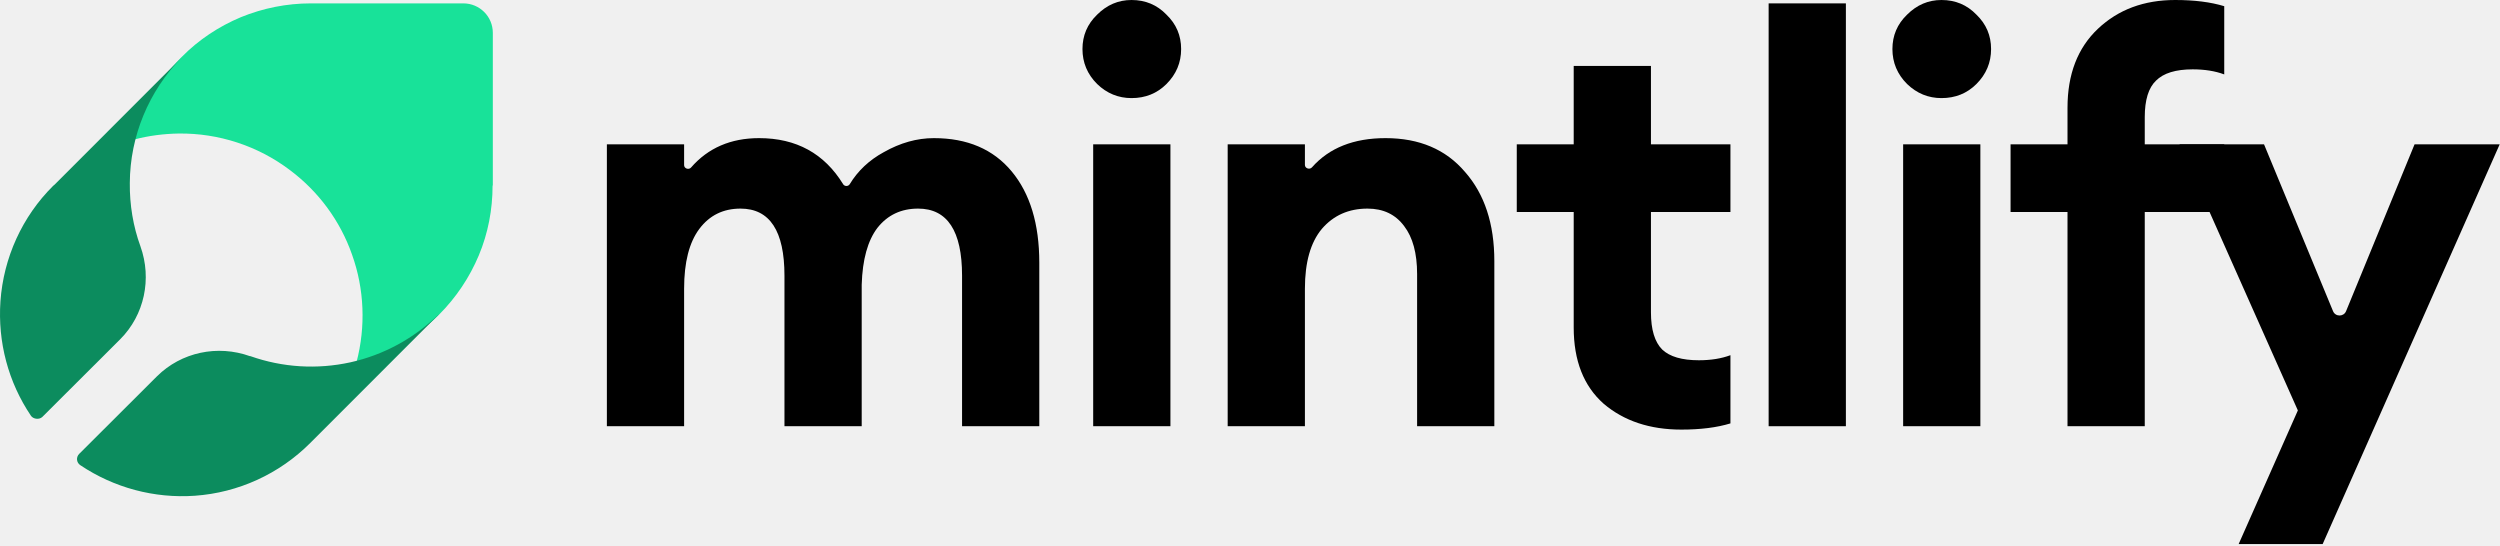
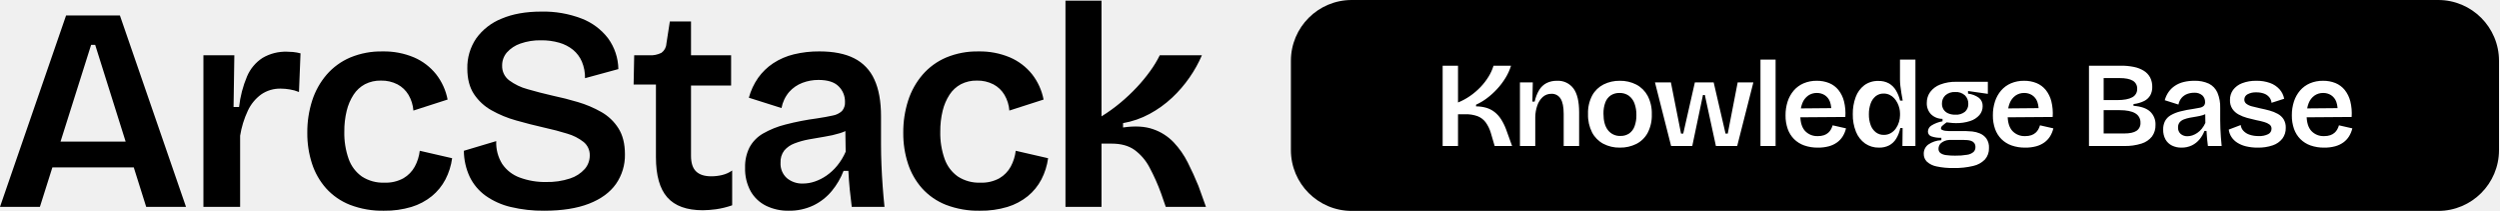
- <svg xmlns="http://www.w3.org/2000/svg" width="1682" height="367" viewBox="0 0 1682 367" fill="none">
-   <path d="M1562.69 366.037H1506.17L1546 276.14L1466.34 97.105H1523.24L1569.66 209.337C1571.28 213.26 1576.84 213.253 1578.45 209.325L1624.52 97.105H1681.79L1562.69 366.037Z" fill="black" />
-   <path d="M1391.02 286.761V142.622H1352.71V97.104H1391.02V72.449C1391.02 49.943 1397.85 32.242 1411.5 19.345C1425.16 6.448 1442.48 0 1463.47 0C1476.37 0 1487.37 1.391 1496.47 4.172V50.069C1490.4 47.793 1483.32 46.656 1475.23 46.656C1463.85 46.656 1455.63 49.184 1450.57 54.242C1445.51 59.046 1442.99 67.265 1442.99 78.897V97.104H1496.47V142.622H1442.99V286.761H1391.02Z" fill="black" />
-   <path d="M1306.22 66.001C1297.37 66.001 1289.66 62.84 1283.08 56.518C1276.51 49.943 1273.22 42.104 1273.22 33C1273.22 23.897 1276.51 16.184 1283.08 9.862C1289.66 3.287 1297.37 0 1306.22 0C1315.58 0 1323.42 3.287 1329.74 9.862C1336.31 16.184 1339.6 23.897 1339.6 33C1339.6 42.104 1336.31 49.943 1329.74 56.518C1323.42 62.84 1315.58 66.001 1306.22 66.001ZM1280.43 286.761V97.104H1332.39V286.761H1280.43Z" fill="black" />
-   <path d="M1189.94 286.761V2.276H1241.91V286.761H1189.94Z" fill="black" />
-   <path d="M1131.24 289.037C1110 289.037 1092.55 283.221 1078.89 271.588C1065.49 259.703 1058.79 242.634 1058.79 220.381V142.622H1020.48V97.104H1058.79V44.38H1110.76V97.104H1164.24V142.622H1110.76V210.14C1110.76 221.772 1113.29 230.117 1118.34 235.174C1123.4 239.979 1131.62 242.381 1143 242.381C1151.09 242.381 1158.17 241.243 1164.24 238.967V284.864C1155.14 287.646 1144.14 289.037 1131.24 289.037Z" fill="black" />
-   <path d="M825.979 286.761V97.104H877.945V110.967C877.945 113.311 881.135 114.347 882.688 112.591C894.273 99.485 910.773 92.932 932.187 92.932C954.946 92.932 972.774 100.518 985.67 115.691C998.82 130.61 1005.39 150.587 1005.39 175.622V286.761H953.429V184.346C953.429 170.438 950.521 159.691 944.704 152.105C938.888 144.265 930.67 140.346 920.049 140.346C907.405 140.346 897.164 144.898 889.325 154.001C881.738 163.105 877.945 176.507 877.945 194.208V286.761H825.979Z" fill="black" />
-   <path d="M761.286 66.001C752.436 66.001 744.723 62.84 738.148 56.518C731.574 49.943 728.286 42.104 728.286 33C728.286 23.897 731.574 16.184 738.148 9.862C744.723 3.287 752.436 0 761.286 0C770.643 0 778.482 3.287 784.804 9.862C791.379 16.184 794.666 23.897 794.666 33C794.666 42.104 791.379 49.943 784.804 56.518C778.482 62.84 770.643 66.001 761.286 66.001ZM735.493 286.761V97.104H787.459V286.761H735.493Z" fill="black" />
-   <path d="M647.273 286.761V185.484C647.273 155.392 637.411 140.346 617.686 140.346C606.307 140.346 597.204 144.645 590.376 153.243C583.801 161.84 580.261 174.61 579.755 191.553V286.761H527.789V185.484C527.789 155.392 517.927 140.346 498.203 140.346C486.571 140.346 477.341 144.898 470.513 154.001C463.685 163.105 460.272 176.507 460.272 194.208V286.761H408.306V97.104H460.272V111.103C460.272 113.435 463.407 114.462 464.939 112.704C476.419 99.522 491.68 92.932 510.72 92.932C535.742 92.932 554.588 103.262 567.259 123.923C568.258 125.553 570.718 125.527 571.712 123.894C577.189 114.891 584.802 107.731 594.548 102.415C605.675 96.093 616.928 92.932 628.307 92.932C650.813 92.932 668.261 100.392 680.652 115.311C693.043 130.231 699.239 150.714 699.239 176.76V286.761H647.273Z" fill="black" />
-   <path d="M331.569 124.833V22.09C331.569 11.065 322.625 2.276 311.764 2.276H209.069C192.938 2.276 176.967 5.472 162.113 11.544C147.26 17.775 133.685 26.724 122.345 38.228L121.546 39.027C106.533 54.207 95.833 73.062 90.402 93.834C100.145 91.277 110.206 89.999 120.268 89.839C147.1 89.52 173.453 98.148 194.855 114.287C214.18 128.668 228.873 148.481 236.859 171.331C245.164 194.5 246.122 219.746 239.893 243.554C260.496 238.122 279.503 227.416 294.675 212.396L295.474 211.597C306.813 200.252 315.917 186.67 322.145 171.81C328.374 156.95 331.409 140.971 331.409 124.833H331.569Z" fill="#18E299" />
-   <path d="M87.337 123.098C87.496 91.579 100.066 61.334 122.182 38.73L36.739 124.212C36.421 124.531 36.102 124.69 35.784 125.008C14.941 145.702 2.371 173.4 0.303 202.69C-1.607 230.07 5.553 257.131 20.828 279.736C22.285 281.892 26.238 282.601 28.466 280.532L80.813 228.319C97.202 211.923 102.293 187.568 94.497 165.759C89.564 152.229 87.178 137.743 87.337 123.098Z" fill="#0C8C5E" />
-   <path d="M294.976 211.605C278.587 227.683 258.062 238.826 235.786 243.761C213.351 248.695 190.121 247.263 168.482 239.622C168.482 239.622 168.323 239.622 168.164 239.622C146.365 231.822 122.022 236.916 105.633 253.153L53.285 305.365C51.057 307.594 51.376 311.255 54.081 313.006C76.674 328.128 103.724 335.451 131.091 333.541C160.368 331.471 187.894 318.896 208.737 298.043L209.533 297.247L294.976 211.764V211.605Z" fill="#0C8C5E" />
+ <svg xmlns="http://www.w3.org/2000/svg" width="1232.854" height="104" viewBox="0 0 1232.854 104">
+   <g id="light" transform="translate(-2671.146 -781)">
+     <path id="light-2" data-name="light" d="M3.146,0l32.6-94.38H62.3L94.905,0H75.265L50.1-79.89h-2L22.833,0Zm17.4-19.448V-32.175H80.08v12.727ZM103.5,0V-74.742h15.254l-.382,25.5h2.717a53.683,53.683,0,0,1,3.934-15.088,20.326,20.326,0,0,1,7.626-9.1,22.363,22.363,0,0,1,12.132-3.075q1.334,0,2.931.143a24.418,24.418,0,0,1,3.693.668l-.762,19.066a20.378,20.378,0,0,0-4.6-1.287,28.066,28.066,0,0,0-4.363-.382A16.346,16.346,0,0,0,132-55.437a20.82,20.82,0,0,0-6.6,8.056,45.768,45.768,0,0,0-3.79,12.3V0Zm89.1,1.906A44.292,44.292,0,0,1,175.773-1a31.332,31.332,0,0,1-11.751-8.126,34.344,34.344,0,0,1-6.959-12.2,47.893,47.893,0,0,1-2.311-15.135,50.686,50.686,0,0,1,2.408-15.969,36.974,36.974,0,0,1,7.127-12.75,31.99,31.99,0,0,1,11.63-8.46,39.627,39.627,0,0,1,15.92-3A38.048,38.048,0,0,1,207.4-73.693a28.242,28.242,0,0,1,10.868,8.271,29.255,29.255,0,0,1,5.7,12.513L207.09-47.476a17.9,17.9,0,0,0-2.384-7.7,13.906,13.906,0,0,0-5.457-5.219,17.012,17.012,0,0,0-8.174-1.859,16.564,16.564,0,0,0-7.89,1.787,15.334,15.334,0,0,0-5.6,5.148,25.581,25.581,0,0,0-3.407,7.96,41.789,41.789,0,0,0-1.167,10.273A37.892,37.892,0,0,0,175.154-23.6a17.926,17.926,0,0,0,6.53,8.652,19.111,19.111,0,0,0,11.106,3.028,18.063,18.063,0,0,0,9.413-2.193,14.989,14.989,0,0,0,5.577-5.745,21.755,21.755,0,0,0,2.456-7.792L226.2-23.977a32.059,32.059,0,0,1-3.314,10.487,26.537,26.537,0,0,1-6.7,8.222A29.779,29.779,0,0,1,206.135.047,44.823,44.823,0,0,1,192.6,1.906Zm79.048,0A68,68,0,0,1,255.107.072a35.509,35.509,0,0,1-12.393-5.552,24.845,24.845,0,0,1-7.817-9.272,30.881,30.881,0,0,1-2.909-12.893l15.969-4.768a19.644,19.644,0,0,0,2.956,11.275,17.771,17.771,0,0,0,8.651,6.7,35.733,35.733,0,0,0,12.988,2.192,35.02,35.02,0,0,0,11.821-1.739,16.471,16.471,0,0,0,7.27-4.694,10.1,10.1,0,0,0,2.456-6.626,8.261,8.261,0,0,0-3.028-6.673,23.6,23.6,0,0,0-8.128-4.124q-5.1-1.6-11.582-3.028-6.913-1.573-13.61-3.479a54.5,54.5,0,0,1-12.13-5,25,25,0,0,1-8.676-8.033Q233.7-60.585,233.7-68.164a25.435,25.435,0,0,1,4.338-14.847,28.281,28.281,0,0,1,12.512-9.771q8.174-3.5,19.664-3.5A52.393,52.393,0,0,1,290-92.879a29.983,29.983,0,0,1,13.133,9.771,26.43,26.43,0,0,1,5.075,15.183l-16.445,4.48a20.11,20.11,0,0,0-1.548-8.15,15.48,15.48,0,0,0-4.362-5.84,19.24,19.24,0,0,0-6.792-3.5,31.317,31.317,0,0,0-8.984-1.191,29.082,29.082,0,0,0-10.226,1.62,15.709,15.709,0,0,0-6.649,4.385,9.734,9.734,0,0,0-2.336,6.483,8.75,8.75,0,0,0,3.457,7.246,26.993,26.993,0,0,0,9.152,4.385q5.7,1.668,12.37,3.194,6.149,1.287,12.393,3.146a54.4,54.4,0,0,1,11.535,4.885,23.92,23.92,0,0,1,8.485,8.079q3.194,5.053,3.194,12.775a24.731,24.731,0,0,1-4.433,14.656q-4.433,6.269-13.3,9.724T271.648,1.906Zm78.169-.237q-11.869,0-17.471-6.34t-5.6-19.878V-60.3H315.734l.286-14.443h7.436a11.636,11.636,0,0,0,6.007-1.215,5.862,5.862,0,0,0,2.43-4.408l1.716-11.058h10.439v16.682h19.783v14.921H344.048v34.653q0,5.291,2.5,7.7t7.508,2.408a22.915,22.915,0,0,0,5.387-.643,14.285,14.285,0,0,0,4.909-2.216V-.762a41.745,41.745,0,0,1-8.007,1.954A51.27,51.27,0,0,1,349.817,1.669Zm42.36.237A24.6,24.6,0,0,1,381.119-.5a17.8,17.8,0,0,1-7.627-7.15,22.9,22.9,0,0,1-2.765-11.7,21.024,21.024,0,0,1,2.193-9.987,17.5,17.5,0,0,1,6.626-6.793,43.355,43.355,0,0,1,11.082-4.456,129.166,129.166,0,0,1,15.562-3.028q4.719-.715,7.77-1.407a9.069,9.069,0,0,0,4.553-2.217,6.273,6.273,0,0,0,1.5-4.575,10.451,10.451,0,0,0-3.123-7.6q-3.123-3.171-9.987-3.171a22.156,22.156,0,0,0-7.887,1.43,16.5,16.5,0,0,0-6.531,4.481,16.938,16.938,0,0,0-3.79,7.96l-16.112-5.1a31.453,31.453,0,0,1,4.576-9.8,28.458,28.458,0,0,1,7.413-7.175,32.271,32.271,0,0,1,10.178-4.41,51.646,51.646,0,0,1,12.632-1.453q10.439,0,17.135,3.384A21.476,21.476,0,0,1,434.5-62.8q3.289,7.079,3.289,18.186V-30.6q0,4.815.215,10.035t.6,10.439q.382,5.22.9,10.128H423.351q-.523-3.908-.976-8.46t-.69-9.272H419.3a35.491,35.491,0,0,1-5.743,9.842,27.087,27.087,0,0,1-9.034,7.15A27.466,27.466,0,0,1,392.177,1.906Zm7.15-13.393a18.1,18.1,0,0,0,5.745-.978,23.441,23.441,0,0,0,5.768-2.908,25.733,25.733,0,0,0,5.291-4.885,29.583,29.583,0,0,0,4.217-6.912l-.19-12.966,3.432.715a18.443,18.443,0,0,1-6.077,3.1A53.313,53.313,0,0,1,410-34.606q-3.957.619-7.865,1.358a39.106,39.106,0,0,0-7.054,1.979,12.216,12.216,0,0,0-5.005,3.455,9.169,9.169,0,0,0-1.859,6.077,9.478,9.478,0,0,0,3.1,7.556A11.763,11.763,0,0,0,399.327-11.487ZM486.613,1.906A44.292,44.292,0,0,1,469.786-1a31.332,31.332,0,0,1-11.751-8.126,34.345,34.345,0,0,1-6.959-12.2,47.893,47.893,0,0,1-2.311-15.135,50.686,50.686,0,0,1,2.408-15.969,36.974,36.974,0,0,1,7.127-12.75,31.99,31.99,0,0,1,11.63-8.46,39.627,39.627,0,0,1,15.92-3,38.048,38.048,0,0,1,15.565,2.955,28.242,28.242,0,0,1,10.868,8.271,29.255,29.255,0,0,1,5.7,12.513L501.1-47.476a17.9,17.9,0,0,0-2.384-7.7,13.906,13.906,0,0,0-5.457-5.219,17.012,17.012,0,0,0-8.174-1.859,16.564,16.564,0,0,0-7.89,1.787,15.334,15.334,0,0,0-5.6,5.148,25.58,25.58,0,0,0-3.407,7.96,41.789,41.789,0,0,0-1.167,10.273A37.892,37.892,0,0,0,469.167-23.6a17.926,17.926,0,0,0,6.53,8.652A19.111,19.111,0,0,0,486.8-11.916a18.063,18.063,0,0,0,9.413-2.193,14.989,14.989,0,0,0,5.577-5.745,21.754,21.754,0,0,0,2.456-7.792l15.969,3.669A32.059,32.059,0,0,1,516.9-13.49a26.537,26.537,0,0,1-6.7,8.222A29.779,29.779,0,0,1,500.149.047,44.823,44.823,0,0,1,486.613,1.906ZM528.782,0V-101.673h17.781v57.057a81.009,81.009,0,0,0,9.27-6.673,89.65,89.65,0,0,0,8.151-7.674A79.95,79.95,0,0,0,570.61-67a54.312,54.312,0,0,0,4.7-7.747h20.782a62.41,62.41,0,0,1-6.076,10.917,61.751,61.751,0,0,1-8.675,10.057A53.151,53.151,0,0,1,570.3-45.831a42.926,42.926,0,0,1-13.109,4.551v2.145q8.772-1.287,14.8.835a25.38,25.38,0,0,1,10.153,6.46,41.753,41.753,0,0,1,6.982,9.987q2.859,5.649,5.243,11.511L598.09,0H578.26l-2.335-6.721a97.257,97.257,0,0,0-5.673-12.7,25.216,25.216,0,0,0-7.365-8.628q-4.361-3.123-11.272-3.123h-5.052V0Z" transform="translate(2668 883)" />
+     <rect id="Rectangle_20" data-name="Rectangle 20" width="596" height="104" rx="30" transform="translate(3308 781)" />
+     <path id="Path_16" data-name="Path 16" d="M-223.137,0V-39.6h7.581v18.14a29.981,29.981,0,0,0,5.96-3.22,33.48,33.48,0,0,0,5.13-4.38,30.506,30.506,0,0,0,3.96-5.11,23.008,23.008,0,0,0,2.47-5.43h8.64a26.466,26.466,0,0,1-2.77,6.07,34.854,34.854,0,0,1-4.19,5.51,36.85,36.85,0,0,1-5.02,4.52,27.353,27.353,0,0,1-5.28,3.12v.84a17.974,17.974,0,0,1,5.07.7,12.34,12.34,0,0,1,4.04,2.07,14.42,14.42,0,0,1,3.18,3.5,26.2,26.2,0,0,1,2.51,5.03L-188.878,0h-8.6l-1.92-6.54a17.173,17.173,0,0,0-2.57-5.21,9.148,9.148,0,0,0-3.92-2.95,16.7,16.7,0,0,0-6.15-.96h-3.519V0Zm38.129,0V-31.36h6.34l-.2,9.48h1.119a19.058,19.058,0,0,1,2.25-5.76,9.194,9.194,0,0,1,3.62-3.4,11.126,11.126,0,0,1,5.13-1.12,9.488,9.488,0,0,1,8.15,3.79q2.79,3.79,2.79,11.73V0h-7.62V-15.86q0-5.121-1.53-7.5a5.021,5.021,0,0,0-4.51-2.38,6.174,6.174,0,0,0-4.31,1.59,10.073,10.073,0,0,0-2.67,4.18,18.225,18.225,0,0,0-1,5.65V0Zm49.329.8a17.078,17.078,0,0,1-8.2-1.9,13.447,13.447,0,0,1-5.54-5.59,18.876,18.876,0,0,1-2-9.09,18.375,18.375,0,0,1,2.05-9.13,13.256,13.256,0,0,1,5.6-5.44,17.427,17.427,0,0,1,8.03-1.81,17.245,17.245,0,0,1,8.14,1.87,13.5,13.5,0,0,1,5.6,5.54,18.59,18.59,0,0,1,2.04,9.13,18.517,18.517,0,0,1-2.06,9.18,13.12,13.12,0,0,1-5.63,5.45A17.668,17.668,0,0,1-135.679.8Zm.26-5.76a7.417,7.417,0,0,0,4.27-1.19,7.381,7.381,0,0,0,2.67-3.51,15.146,15.146,0,0,0,.92-5.58,15.782,15.782,0,0,0-.97-5.85,8.191,8.191,0,0,0-2.82-3.75,7.666,7.666,0,0,0-4.57-1.32,7.591,7.591,0,0,0-4.24,1.16,7.2,7.2,0,0,0-2.71,3.45,15.064,15.064,0,0,0-.93,5.65q0,5.28,2.23,8.11A7.4,7.4,0,0,0-135.42-4.96ZM-110.432,0l-7.959-31.36h7.86l5,25.26h1.08l5.74-25.26h9.279l5.86,25.26h1.08l4.9-25.26h7.74L-77.831,0h-10.5l-5.46-25.16h-.921L-99.992,0Zm44.089,0V-42.62h7.461V0ZM-38,.8a19.711,19.711,0,0,1-6.78-1.08,13.47,13.47,0,0,1-5.01-3.14,13.522,13.522,0,0,1-3.12-5.01,19.543,19.543,0,0,1-1.07-6.69,21.525,21.525,0,0,1,1.04-6.84,15.8,15.8,0,0,1,3.02-5.41,13.381,13.381,0,0,1,4.85-3.54,16.1,16.1,0,0,1,6.49-1.25,15.8,15.8,0,0,1,6.13,1.13,11.545,11.545,0,0,1,4.56,3.39,14.788,14.788,0,0,1,2.75,5.59,24.586,24.586,0,0,1,.66,7.73l-24.6.18v-4.38l20.22-.18-2.679,2.44a11.667,11.667,0,0,0-.53-5.59,6.59,6.59,0,0,0-2.6-3.25,7.159,7.159,0,0,0-3.85-1.06,7.313,7.313,0,0,0-4.29,1.29,8.31,8.31,0,0,0-2.87,3.72,15.264,15.264,0,0,0-1.02,5.91q0,5.22,2.32,7.79A8.159,8.159,0,0,0-38-4.88a8.832,8.832,0,0,0,3-.45,6.418,6.418,0,0,0,2.08-1.19,6.166,6.166,0,0,0,1.36-1.7,10.185,10.185,0,0,0,.82-1.98l6.6,1.5a13.5,13.5,0,0,1-1.63,3.95,10.569,10.569,0,0,1-2.8,2.99,12.721,12.721,0,0,1-4.04,1.9A19.847,19.847,0,0,1-38,.8ZM-7.856.8a11.656,11.656,0,0,1-6.89-2.05,13.066,13.066,0,0,1-4.48-5.76A22.172,22.172,0,0,1-20.8-15.7a23.283,23.283,0,0,1,1.43-8.44,12.917,12.917,0,0,1,4.24-5.82,11.209,11.209,0,0,1,6.95-2.12,10.215,10.215,0,0,1,5.25,1.23,9.71,9.71,0,0,1,3.41,3.41,18.7,18.7,0,0,1,2.06,5.06H3.824q-.34-1.84-.65-3.7t-.5-3.57a27.747,27.747,0,0,1-.19-3.03V-42.62H10.1V0H3.684l.1-8.84H2.624A16.3,16.3,0,0,1,.584-3.57,9.113,9.113,0,0,1-2.866-.31,10.5,10.5,0,0,1-7.856.8ZM-5.5-5.48a6.649,6.649,0,0,0,3.53-.92,8.088,8.088,0,0,0,2.5-2.37,10.936,10.936,0,0,0,1.48-3.14,11.53,11.53,0,0,0,.49-3.21v-1a10.617,10.617,0,0,0-.32-2.5,12.494,12.494,0,0,0-.96-2.61,9.931,9.931,0,0,0-1.61-2.34,7.4,7.4,0,0,0-2.27-1.67,6.65,6.65,0,0,0-2.9-.62,6.1,6.1,0,0,0-3.96,1.31A8.213,8.213,0,0,0-12-20.94a15.148,15.148,0,0,0-.86,5.32,14.648,14.648,0,0,0,.89,5.34,7.93,7.93,0,0,0,2.55,3.54A6.3,6.3,0,0,0-5.5-5.48ZM28.946,10.86a37.049,37.049,0,0,1-8.37-.78,9.885,9.885,0,0,1-4.82-2.35,5.319,5.319,0,0,1-1.55-3.89,5.561,5.561,0,0,1,2.17-4.52,12.1,12.1,0,0,1,6.51-2.18v-1.2a12.88,12.88,0,0,1-4.94-.7,2.466,2.466,0,0,1-1.68-2.4,3.593,3.593,0,0,1,1.68-2.91,15.133,15.133,0,0,1,5.52-2.11v-1.2a8.14,8.14,0,0,1-5.71-2.31,7.7,7.7,0,0,1-2.05-5.57,9,9,0,0,1,1.67-5.361,11.043,11.043,0,0,1,4.94-3.69,20.96,20.96,0,0,1,7.99-1.35h15.52v5.94l-9.78-1.4v1.3a11.389,11.389,0,0,1,5.45,2.11,5.039,5.039,0,0,1,1.77,4.07,6.612,6.612,0,0,1-1.58,4.37,10.194,10.194,0,0,1-4.54,2.94,21.516,21.516,0,0,1-7.16,1.05q-.78,0-1.67-.07t-2.83-.31a22.162,22.162,0,0,0-2.04,1.62,1.9,1.9,0,0,0-.76,1.28.932.932,0,0,0,.61.83,4.943,4.943,0,0,0,1.56.44,13.661,13.661,0,0,0,1.85.13h8.32q1.2,0,3.09.19a13.4,13.4,0,0,1,3.78.97,7.664,7.664,0,0,1,3.19,2.47A7.6,7.6,0,0,1,46.386,1a8.129,8.129,0,0,1-1.95,5.6,11.5,11.5,0,0,1-5.82,3.23A38.316,38.316,0,0,1,28.946,10.86Zm.7-6.1a32.426,32.426,0,0,0,5.93-.43,6.2,6.2,0,0,0,3.17-1.37,3.19,3.19,0,0,0,.96-2.38,3.19,3.19,0,0,0-.61-2.07,3.217,3.217,0,0,0-1.54-1.05,8.037,8.037,0,0,0-1.88-.37q-.95-.07-1.61-.07h-7.36a6.833,6.833,0,0,0-4.04,1.59,3.793,3.793,0,0,0-1.18,2.71,2.56,2.56,0,0,0,.96,2.16,5.988,5.988,0,0,0,2.79,1.01A30.781,30.781,0,0,0,29.646,4.76Zm.14-20.2a6.89,6.89,0,0,0,4.79-1.47,4.968,4.968,0,0,0,1.61-3.85,5.721,5.721,0,0,0-1.64-4.21,6.511,6.511,0,0,0-4.82-1.65,6.767,6.767,0,0,0-4.84,1.61,5.437,5.437,0,0,0-1.7,4.13,5.272,5.272,0,0,0,.76,2.83,5.069,5.069,0,0,0,2.23,1.92A8.462,8.462,0,0,0,29.786-15.44ZM64.289.8a19.711,19.711,0,0,1-6.78-1.08A13.47,13.47,0,0,1,52.5-3.42a13.522,13.522,0,0,1-3.12-5.01,19.543,19.543,0,0,1-1.07-6.69,21.525,21.525,0,0,1,1.04-6.84,15.8,15.8,0,0,1,3.02-5.41,13.381,13.381,0,0,1,4.85-3.54,16.1,16.1,0,0,1,6.49-1.25,15.8,15.8,0,0,1,6.13,1.13,11.545,11.545,0,0,1,4.56,3.39,14.788,14.788,0,0,1,2.75,5.59,24.586,24.586,0,0,1,.66,7.73l-24.6.18v-4.38l20.22-.18-2.679,2.44a11.667,11.667,0,0,0-.53-5.59,6.59,6.59,0,0,0-2.6-3.25,7.159,7.159,0,0,0-3.85-1.06,7.313,7.313,0,0,0-4.29,1.29,8.31,8.31,0,0,0-2.87,3.72,15.264,15.264,0,0,0-1.02,5.91q0,5.22,2.32,7.79a8.159,8.159,0,0,0,6.38,2.57,8.832,8.832,0,0,0,3-.45,6.418,6.418,0,0,0,2.08-1.19,6.166,6.166,0,0,0,1.36-1.7,10.185,10.185,0,0,0,.82-1.98l6.6,1.5a13.5,13.5,0,0,1-1.63,3.95,10.569,10.569,0,0,1-2.8,2.99,12.72,12.72,0,0,1-4.04,1.9A19.847,19.847,0,0,1,64.289.8ZM95.718,0V-39.6h15.82a30.385,30.385,0,0,1,6.36.61,14.97,14.97,0,0,1,4.86,1.88,8.742,8.742,0,0,1,3.1,3.26,9.821,9.821,0,0,1,1.08,4.75,8.281,8.281,0,0,1-.95,4.05,7.126,7.126,0,0,1-2.97,2.82,15.939,15.939,0,0,1-5.34,1.55v.861q5.62.42,8.24,2.87a8.514,8.514,0,0,1,2.62,6.53,9.284,9.284,0,0,1-1.72,5.72,10.554,10.554,0,0,1-5.16,3.5A26.631,26.631,0,0,1,113,0Zm7.24-6.18H113.1q4.08,0,6.05-1.29a4.452,4.452,0,0,0,1.97-4.01,5.081,5.081,0,0,0-2.57-4.65q-2.57-1.55-7.79-1.55h-7.8Zm0-16.46h6.56q5.1,0,7.54-1.38a4.486,4.486,0,0,0,2.44-4.161,4.363,4.363,0,0,0-2.16-4.02q-2.16-1.3-6.54-1.3h-7.84ZM141.319.8a10.322,10.322,0,0,1-4.64-1.01,7.468,7.468,0,0,1-3.2-3,9.609,9.609,0,0,1-1.16-4.91,8.821,8.821,0,0,1,.92-4.19,7.345,7.345,0,0,1,2.78-2.85,18.191,18.191,0,0,1,4.65-1.87,54.2,54.2,0,0,1,6.53-1.27q1.98-.3,3.26-.59a3.805,3.805,0,0,0,1.91-.93,2.632,2.632,0,0,0,.63-1.92,4.385,4.385,0,0,0-1.31-3.19,5.683,5.683,0,0,0-4.19-1.33,9.3,9.3,0,0,0-3.309.6,6.922,6.922,0,0,0-2.74,1.88,7.107,7.107,0,0,0-1.59,3.34L133.1-22.58a13.2,13.2,0,0,1,1.92-4.11,11.941,11.941,0,0,1,3.11-3.01,13.54,13.54,0,0,1,4.27-1.85,21.669,21.669,0,0,1,5.3-.61,15.92,15.92,0,0,1,7.19,1.42,9.011,9.011,0,0,1,4.19,4.39,18.183,18.183,0,0,1,1.38,7.63v5.88q0,2.02.09,4.21t.25,4.38q.16,2.19.38,4.25H154.4q-.219-1.64-.41-3.55t-.29-3.89h-1a14.891,14.891,0,0,1-2.41,4.13,11.365,11.365,0,0,1-3.79,3A11.524,11.524,0,0,1,141.319.8Zm3-5.619a7.593,7.593,0,0,0,2.41-.41,9.836,9.836,0,0,0,2.42-1.22,10.8,10.8,0,0,0,2.22-2.05,12.412,12.412,0,0,0,1.77-2.9l-.08-5.44,1.44.3a7.738,7.738,0,0,1-2.55,1.3,22.369,22.369,0,0,1-3.15.72q-1.66.26-3.3.57a16.408,16.408,0,0,0-2.96.83,5.126,5.126,0,0,0-2.1,1.45,3.847,3.847,0,0,0-.78,2.55,3.977,3.977,0,0,0,1.3,3.17A4.935,4.935,0,0,0,144.319-4.82ZM178.983.8a24,24,0,0,1-5.76-.63,14.147,14.147,0,0,1-4.35-1.81A9.578,9.578,0,0,1,166-4.46a8.686,8.686,0,0,1-1.32-3.64l5.9-2.24a4.973,4.973,0,0,0,1.23,2.75,7.131,7.131,0,0,0,3,1.97,13.338,13.338,0,0,0,4.65.72,9.533,9.533,0,0,0,4.67-.94,2.926,2.926,0,0,0,1.65-2.66,2.491,2.491,0,0,0-.93-2.049,7.732,7.732,0,0,0-2.64-1.26q-1.71-.51-4.09-.97-2.2-.48-4.44-1.1a19.233,19.233,0,0,1-4.15-1.67,8.763,8.763,0,0,1-3.08-2.77,7.549,7.549,0,0,1-1.17-4.34,8.308,8.308,0,0,1,1.52-4.99,9.957,9.957,0,0,1,4.45-3.31,18.645,18.645,0,0,1,7.07-1.2,18.883,18.883,0,0,1,6.75,1.09A11.725,11.725,0,0,1,189.7-28a9.722,9.722,0,0,1,2.32,4.7l-6.24,2a5.13,5.13,0,0,0-1.15-2.8,6.018,6.018,0,0,0-2.58-1.76,10.781,10.781,0,0,0-3.77-.6,8.336,8.336,0,0,0-4.35.96,2.929,2.929,0,0,0-1.57,2.6,2.522,2.522,0,0,0,.99,2.07,7.6,7.6,0,0,0,2.75,1.27q1.76.48,4.06.98,2.4.48,4.65,1.1a18.256,18.256,0,0,1,4.06,1.63,7.939,7.939,0,0,1,2.87,2.66,7.7,7.7,0,0,1,1.06,4.23,8.535,8.535,0,0,1-1.66,5.31,10.133,10.133,0,0,1-4.75,3.32A21.633,21.633,0,0,1,178.983.8Zm32.8,0A19.711,19.711,0,0,1,205-.28a13.47,13.47,0,0,1-5.01-3.14,13.522,13.522,0,0,1-3.12-5.01,19.543,19.543,0,0,1-1.07-6.69,21.525,21.525,0,0,1,1.04-6.84,15.8,15.8,0,0,1,3.02-5.41,13.381,13.381,0,0,1,4.85-3.54,16.1,16.1,0,0,1,6.49-1.25,15.8,15.8,0,0,1,6.13,1.13,11.545,11.545,0,0,1,4.56,3.39,14.788,14.788,0,0,1,2.75,5.59,24.587,24.587,0,0,1,.66,7.73l-24.6.18v-4.38l20.22-.18-2.679,2.44a11.667,11.667,0,0,0-.53-5.59,6.59,6.59,0,0,0-2.6-3.25,7.159,7.159,0,0,0-3.85-1.06,7.313,7.313,0,0,0-4.29,1.29,8.31,8.31,0,0,0-2.87,3.72,15.264,15.264,0,0,0-1.02,5.91q0,5.22,2.32,7.79a8.159,8.159,0,0,0,6.38,2.57,8.832,8.832,0,0,0,3-.45,6.419,6.419,0,0,0,2.08-1.19,6.166,6.166,0,0,0,1.36-1.7,10.184,10.184,0,0,0,.82-1.98l6.6,1.5a13.5,13.5,0,0,1-1.63,3.95,10.569,10.569,0,0,1-2.8,2.99,12.72,12.72,0,0,1-4.04,1.9A19.847,19.847,0,0,1,211.785.8Z" transform="translate(3606 853)" fill="#fff" />
+   </g>
</svg>
